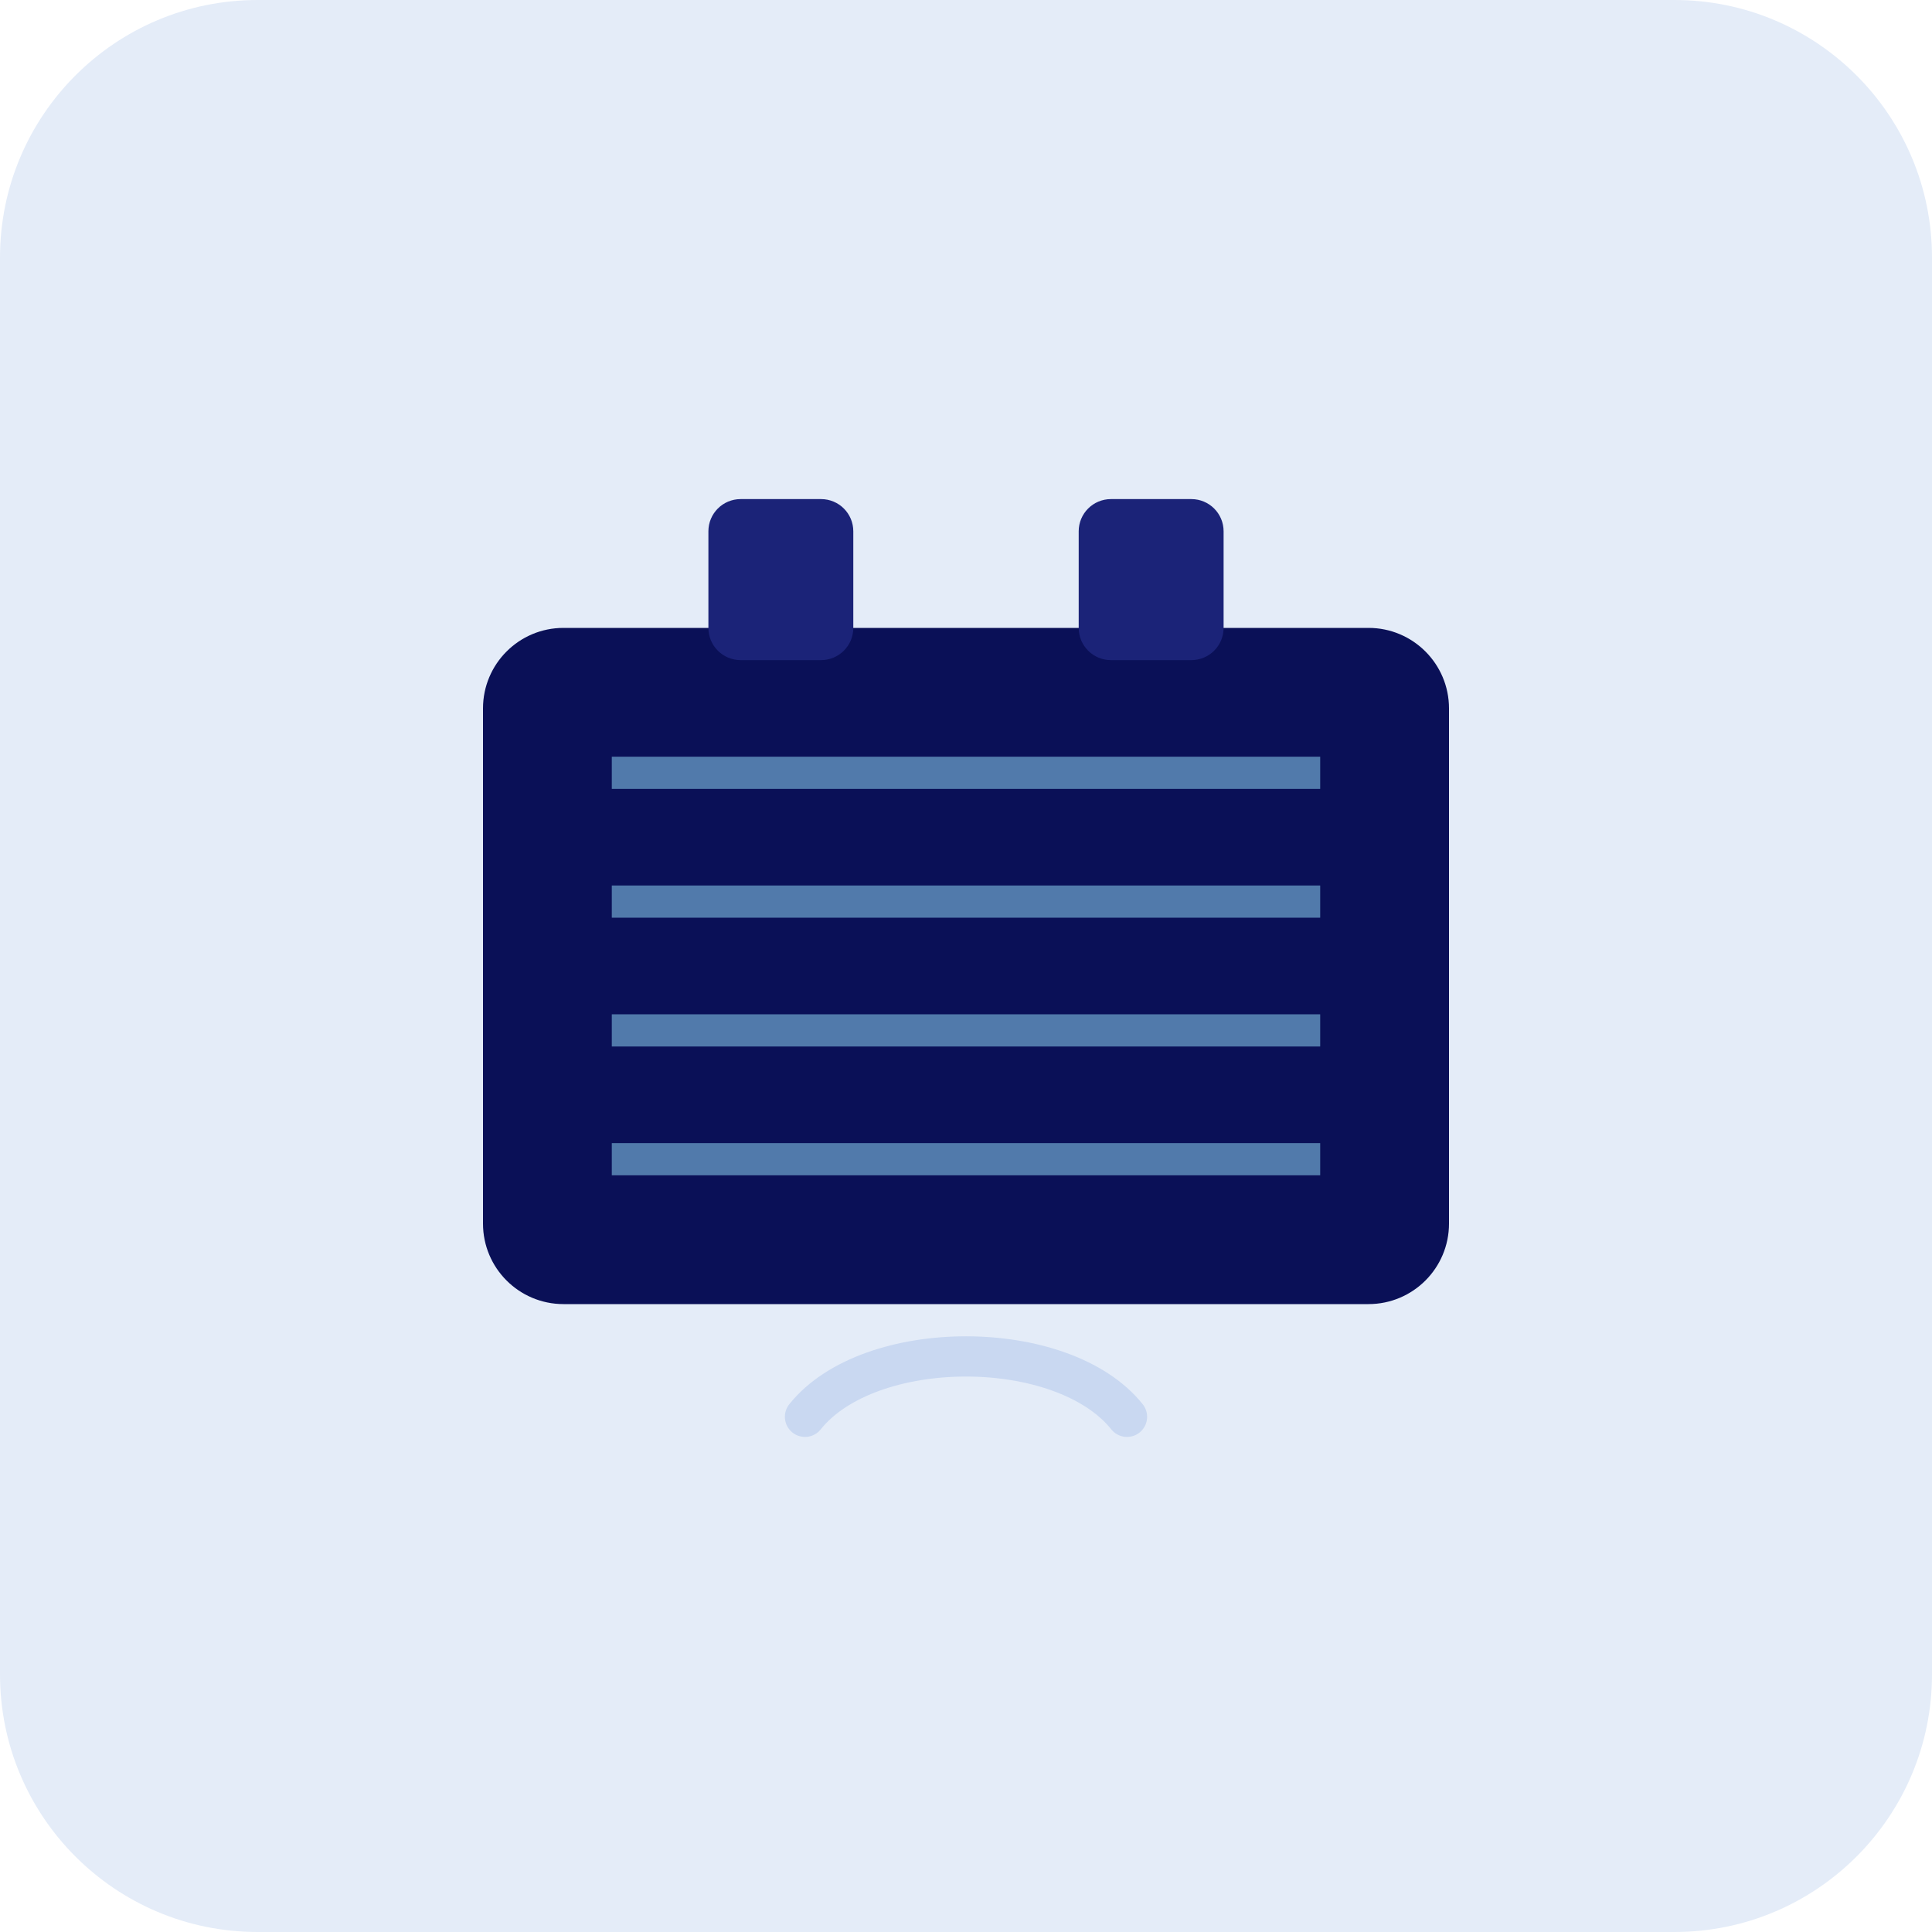
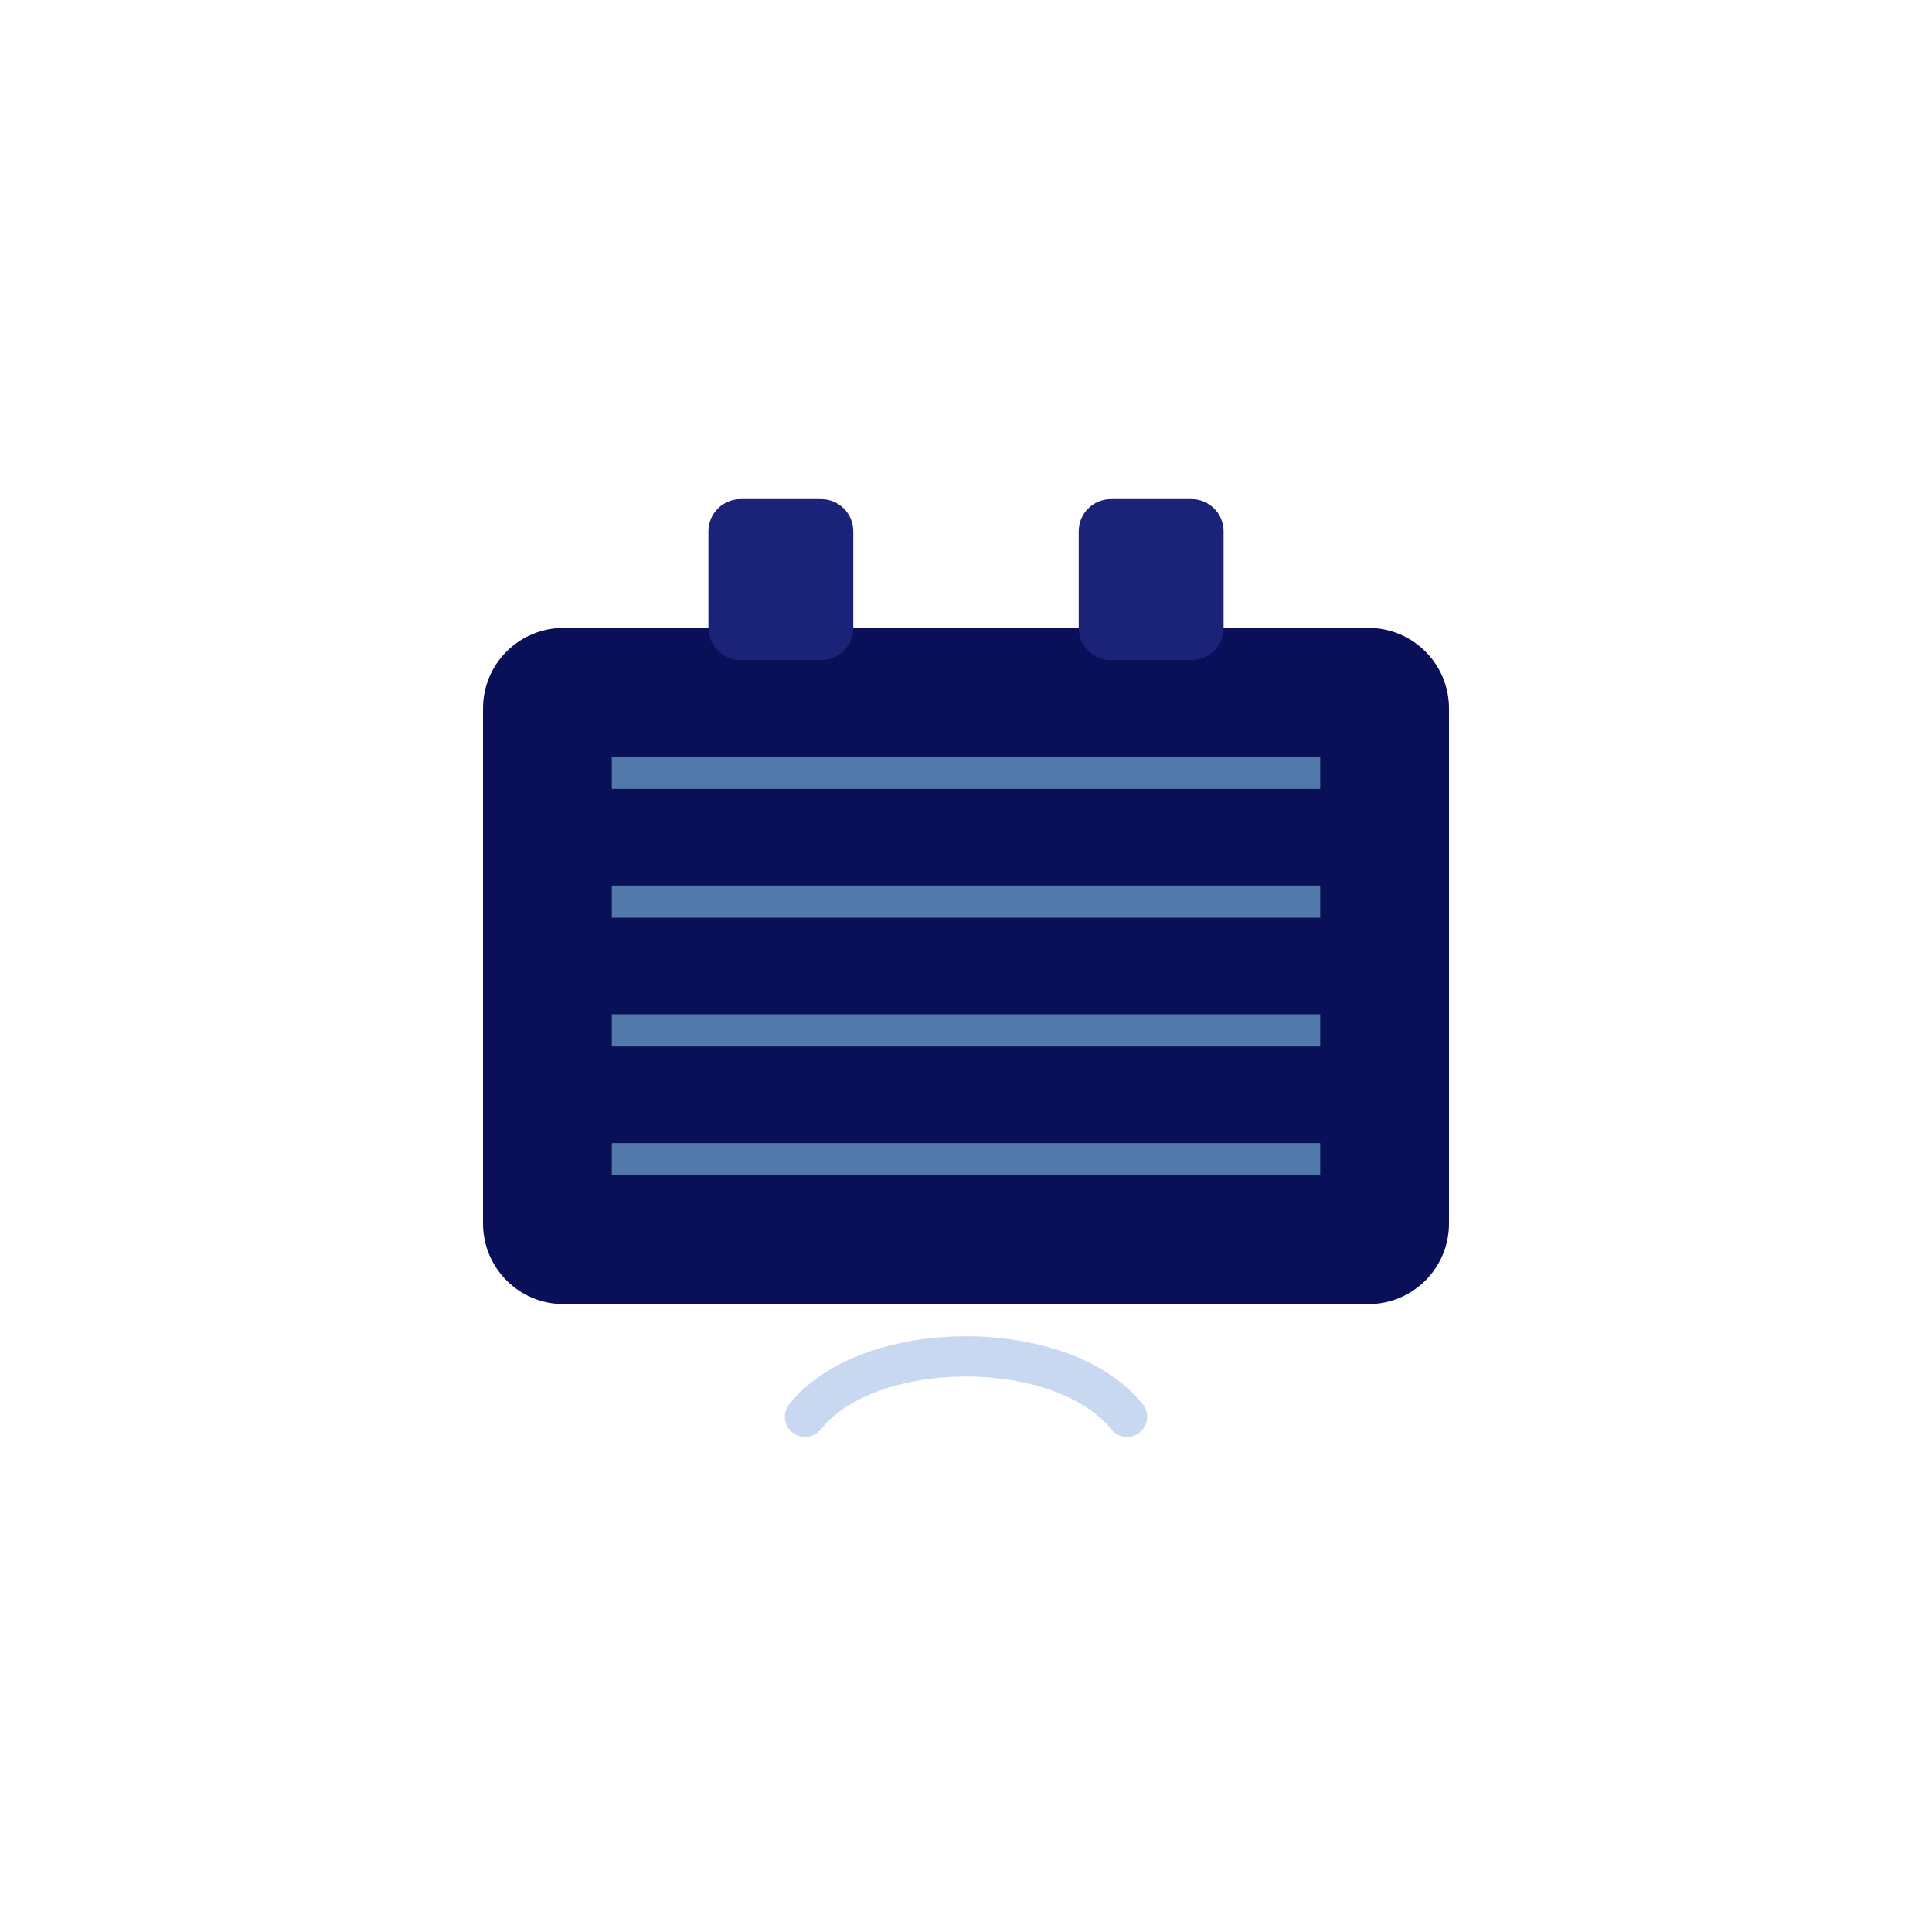
<svg xmlns="http://www.w3.org/2000/svg" viewBox="0 0 240 240" fill="none">
-   <rect width="240" height="240" rx="32" fill="#E4ECF8" />
  <rect x="60" y="78" width="120" height="84" rx="10" fill="#0A1057" />
  <path d="M76 96h88M76 112h88M76 128h88M76 144h88" stroke="#517AAB" stroke-width="4" />
  <rect x="88" y="62" width="18" height="20" rx="4" fill="#1B2378" />
  <rect x="134" y="62" width="18" height="20" rx="4" fill="#1B2378" />
  <path d="M100 176c8-10 32-10 40 0" stroke="#C9D8F1" stroke-width="5" stroke-linecap="round" />
</svg>
